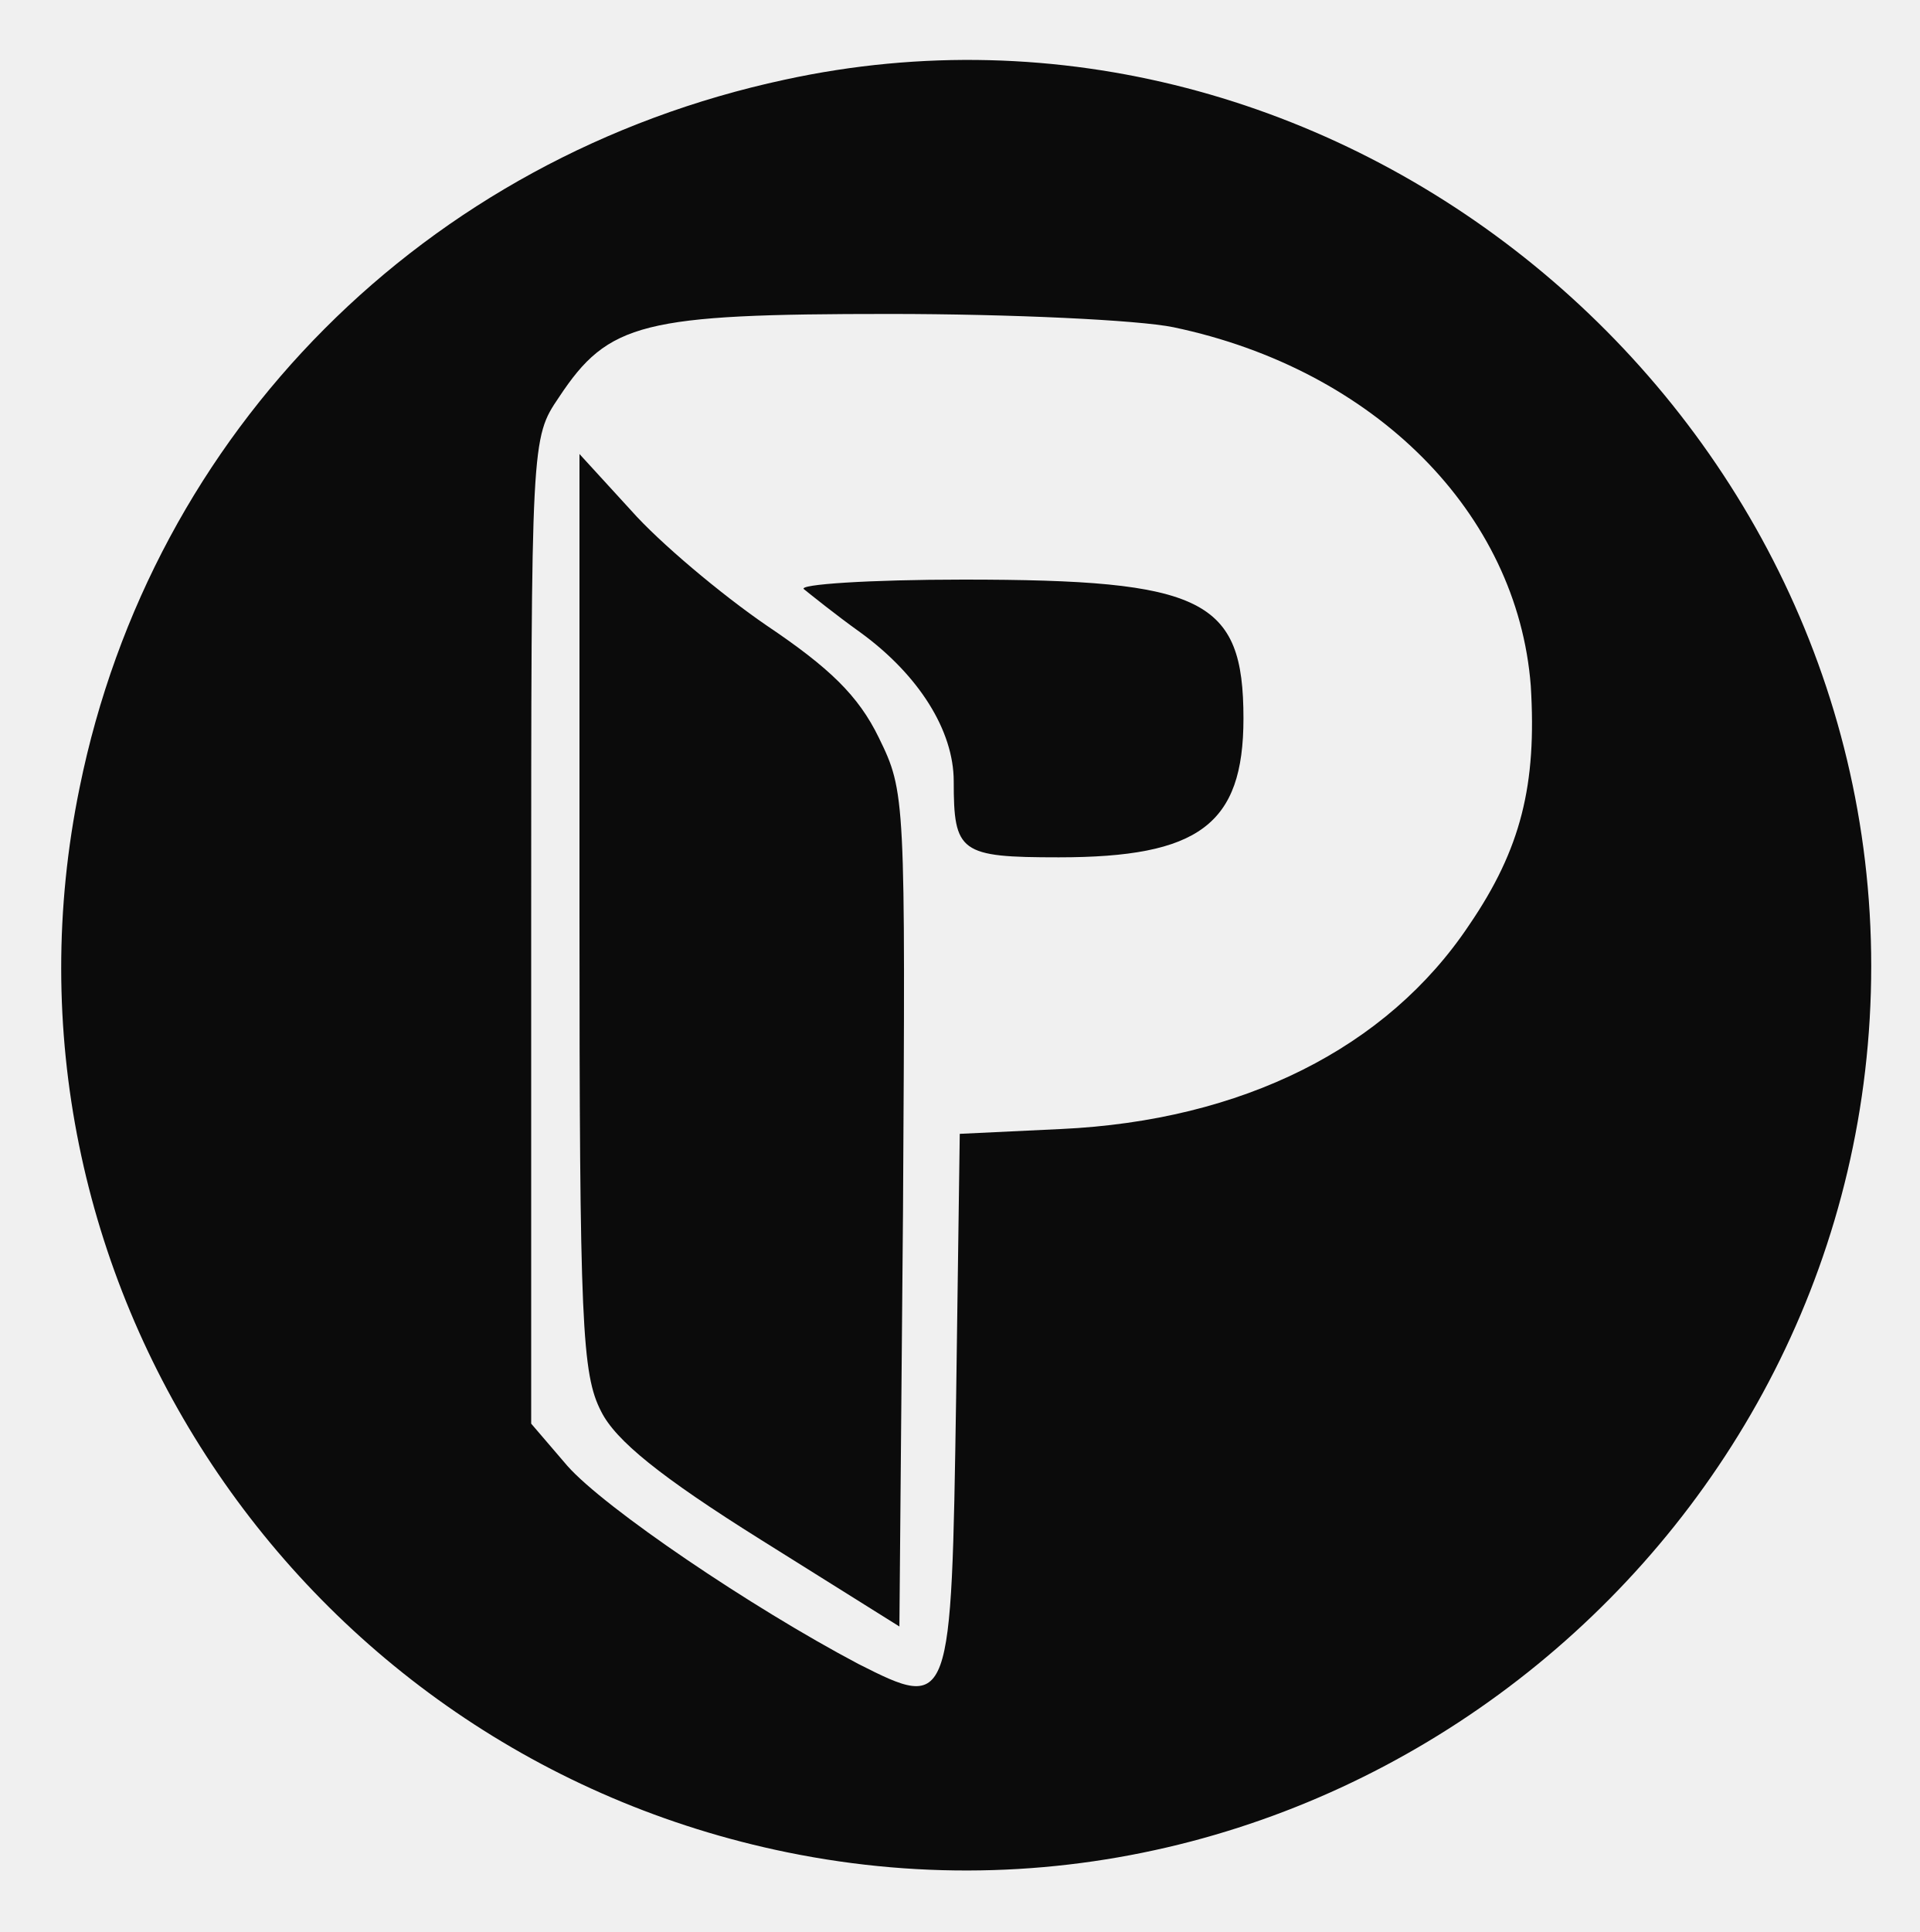
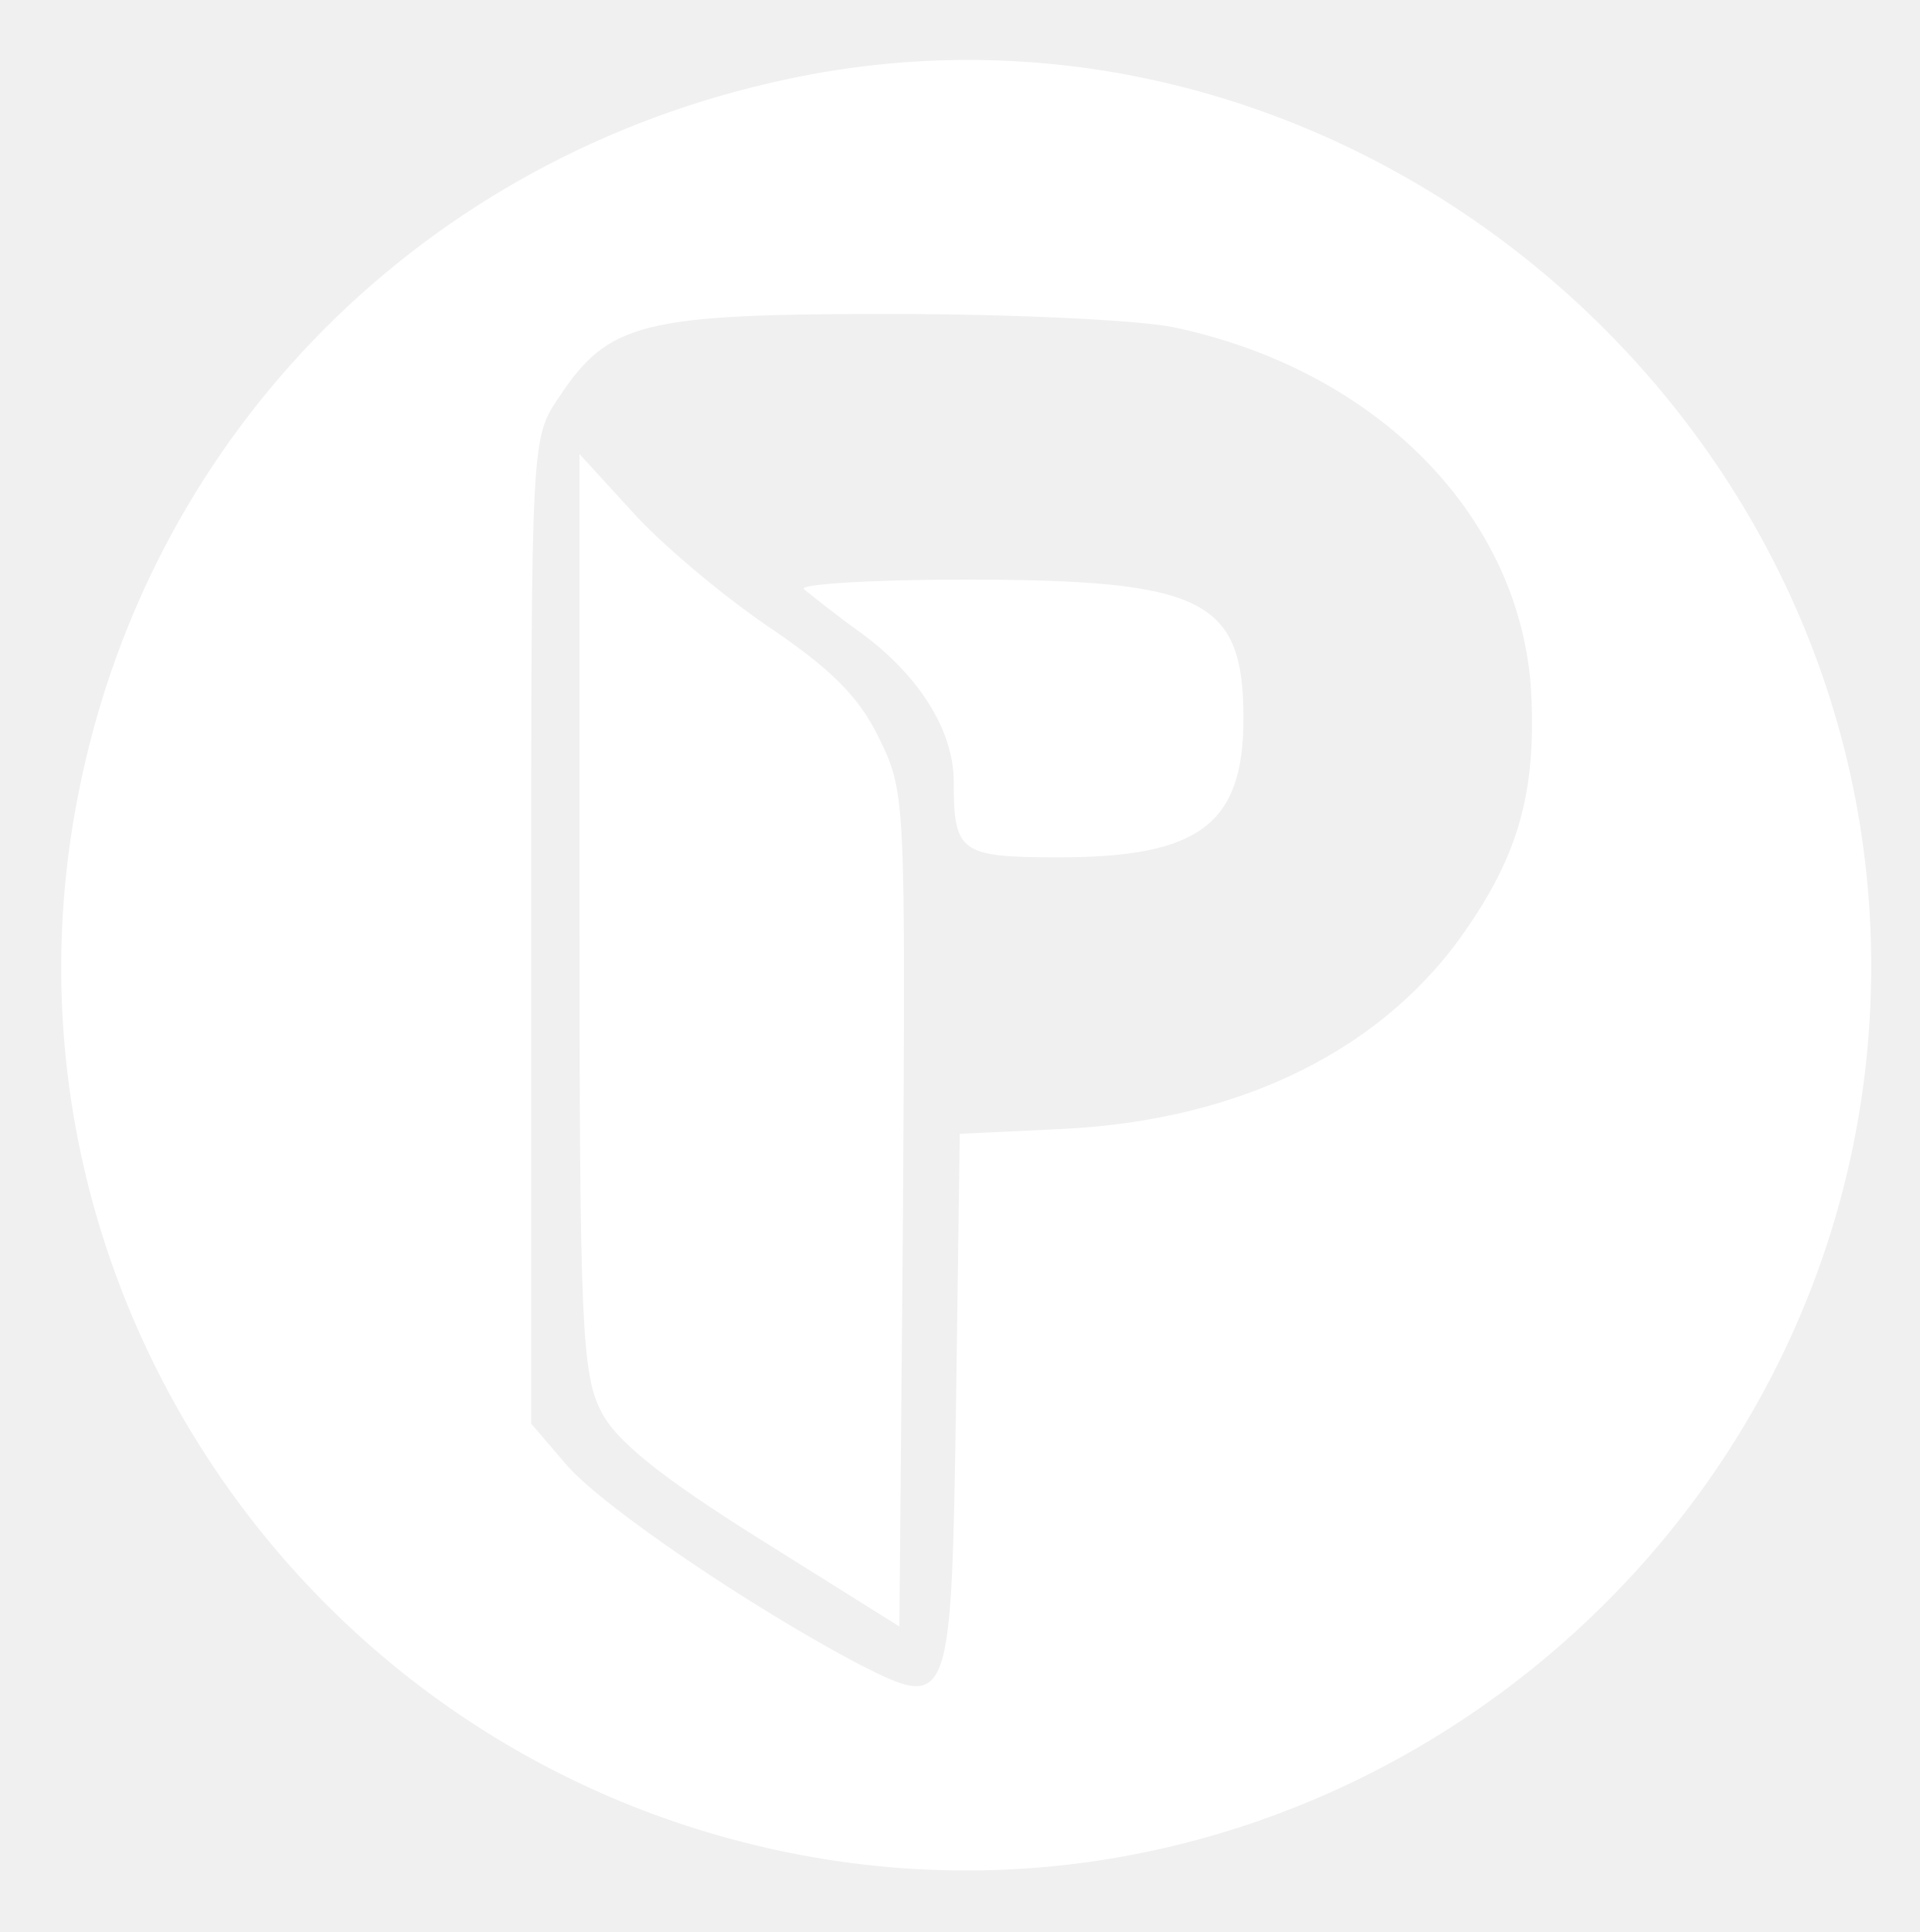
- <svg xmlns="http://www.w3.org/2000/svg" version="1.0" width="159" height="160" viewBox="0 0 159 160" preserveAspectRatio="xMidYMid meet">
-   <g transform="translate(0,160) scale(0.1,-0.1)" fill="#0b0b0b" stroke="none">
+ <svg xmlns="http://www.w3.org/2000/svg" version="1.0" width="159" height="160" viewBox="0 0 159 160" preserveAspectRatio="xMidYMid meet" role="img" aria-label="Prólogos">
+   <g transform="translate(0,160) scale(0.1,-0.1)" fill="#ffffff" stroke="none">
    <path d="M650 1534 c-298 -64 -524 -291 -584 -586 -83 -403 180 -799 586 -882 460 -94 898 264 898 734 0 470 -445 833 -900 734z m322 -205 c167 -35 285 -154 296 -297 5 -82 -8 -135 -51 -198 -68 -102 -188 -162 -338 -169 l-84 -4 -3 -218 c-4 -258 -4 -260 -81 -221 -89 47 -210 129 -241 164 l-30 35 0 408 c0 408 0 408 23 442 41 62 69 69 274 69 100 0 206 -5 235 -11z" />
    <path d="M480 845 c0 -342 2 -383 18 -414 12 -24 49 -54 132 -106 l115 -72 3 345 c2 342 2 346 -20 391 -17 35 -41 58 -93 93 -38 26 -89 69 -112 95 l-43 47 0 -379z" />
    <path d="M666 1112 c5 -4 26 -21 47 -36 48 -35 77 -81 77 -123 0 -59 5 -63 87 -63 116 0 153 27 153 115 0 99 -33 115 -232 115 -78 0 -138 -4 -132 -8z" />
  </g>
</svg>
